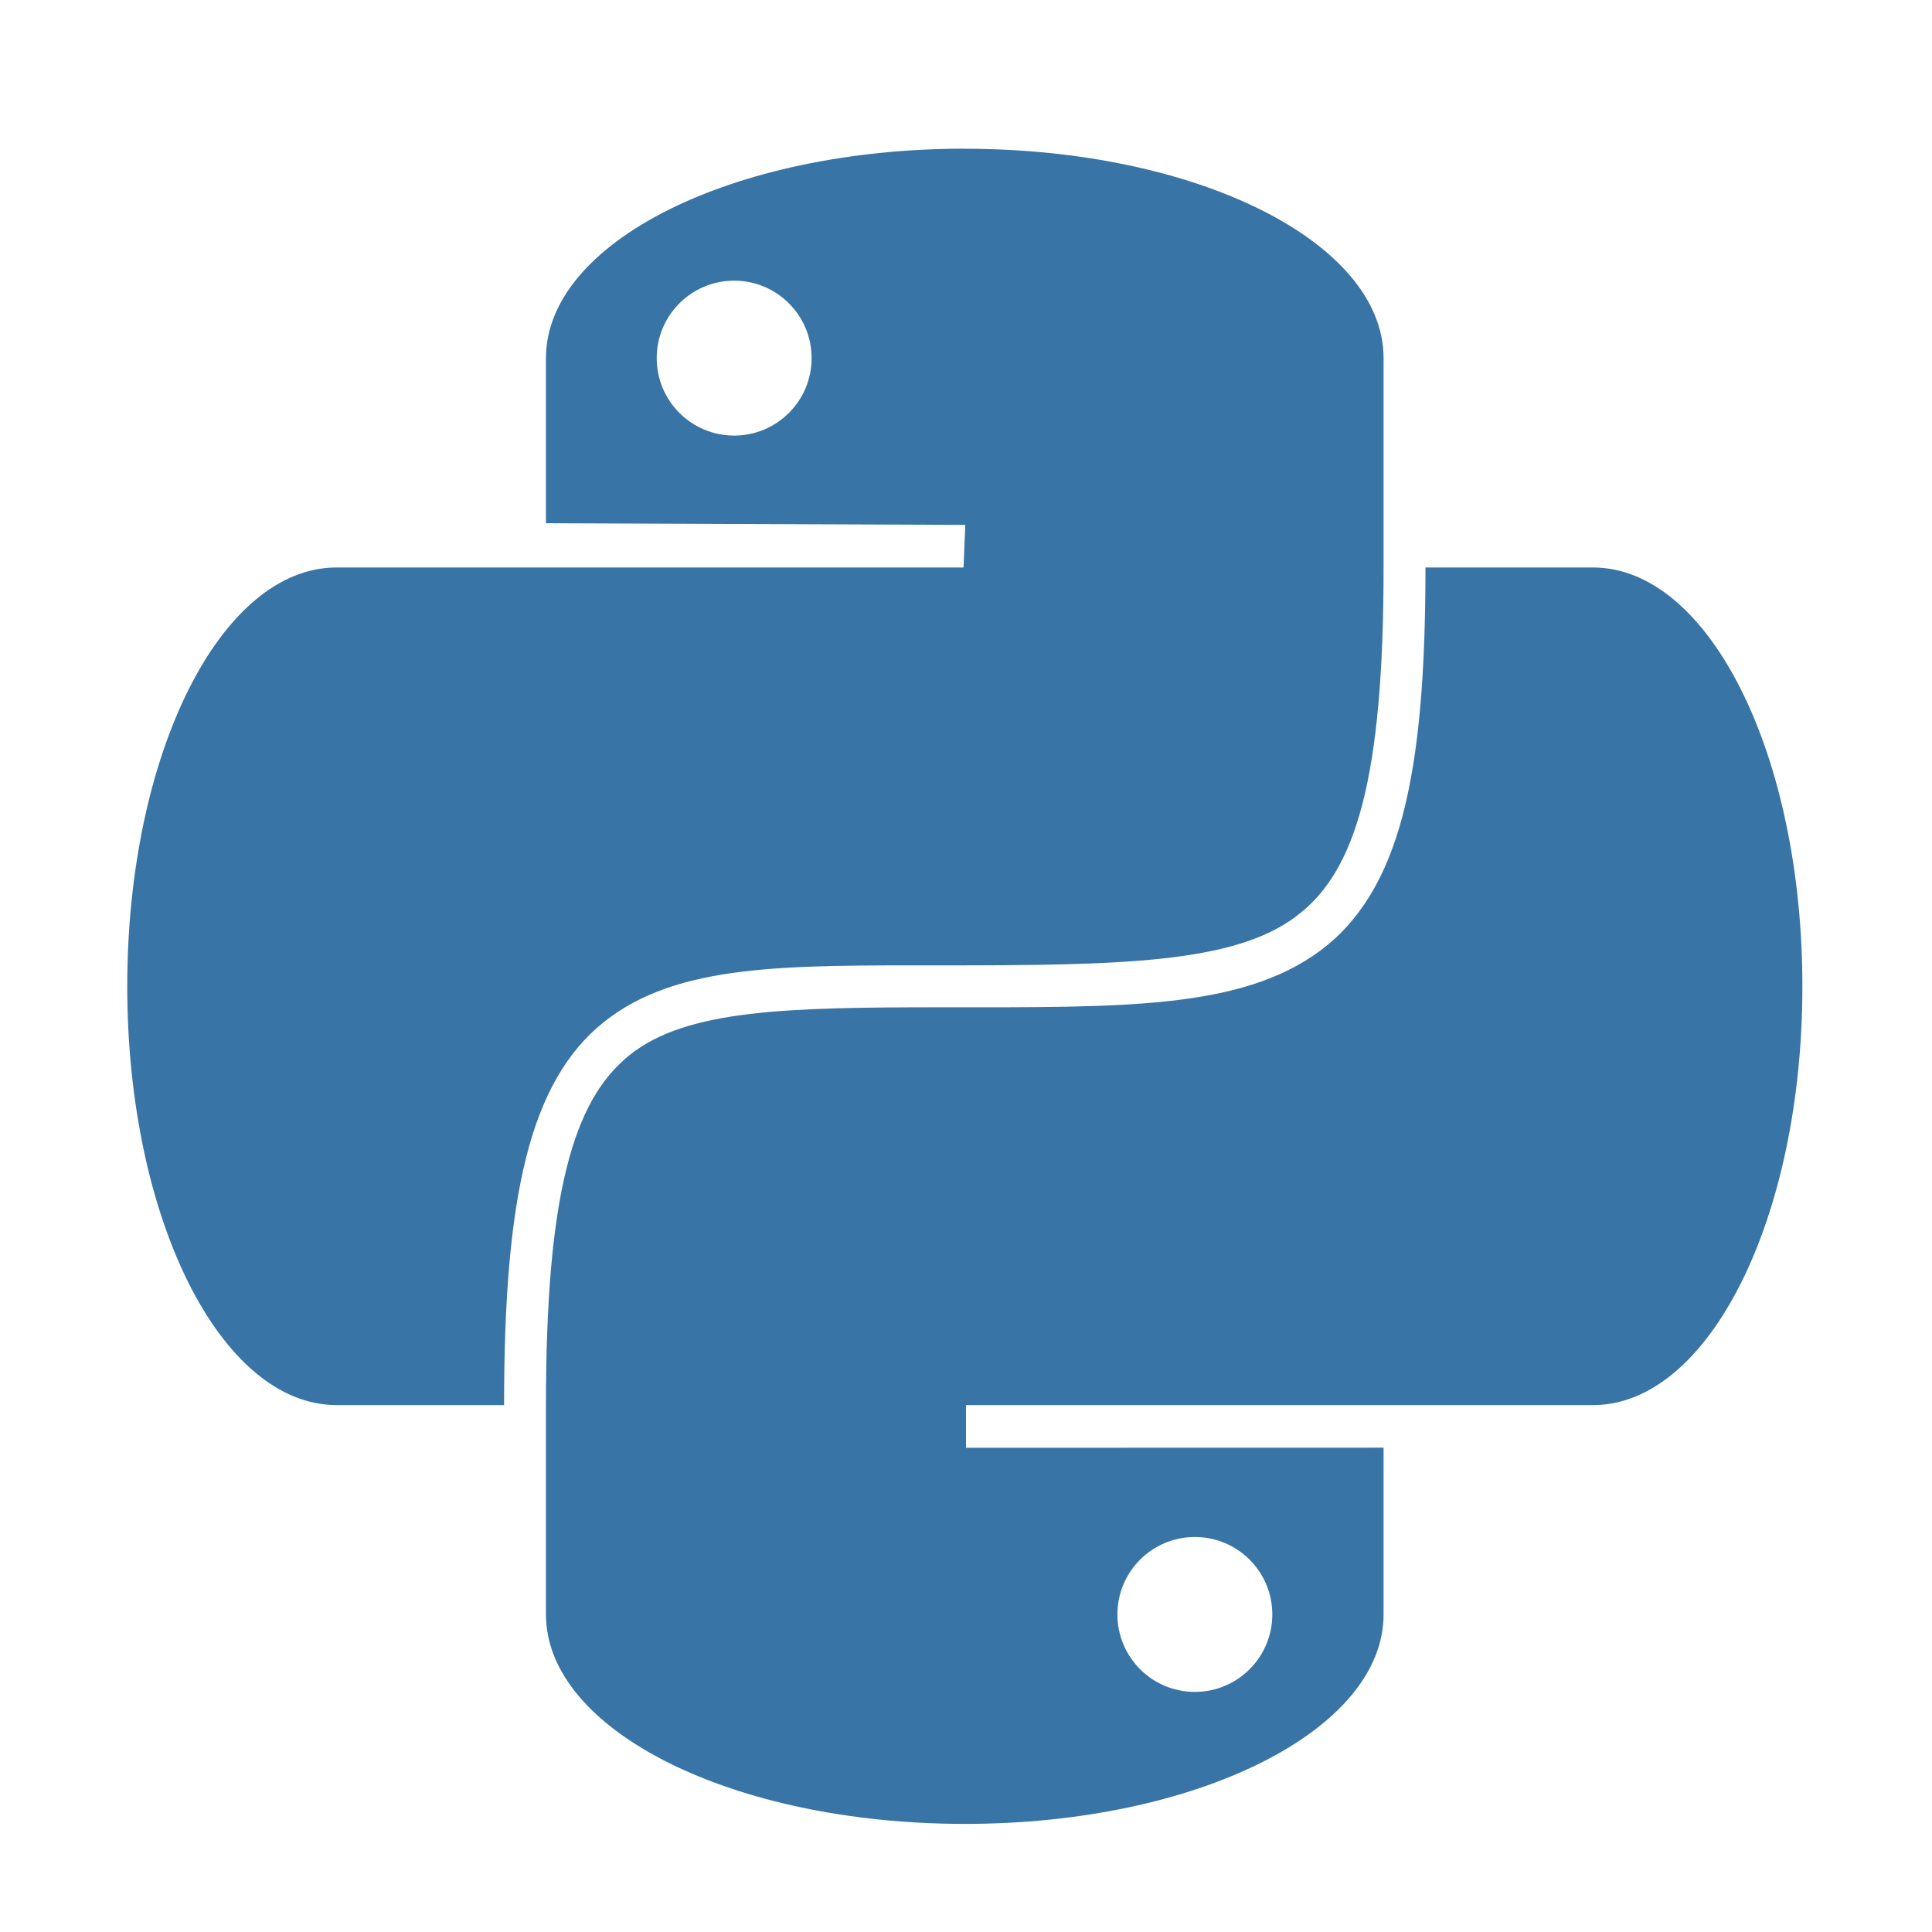
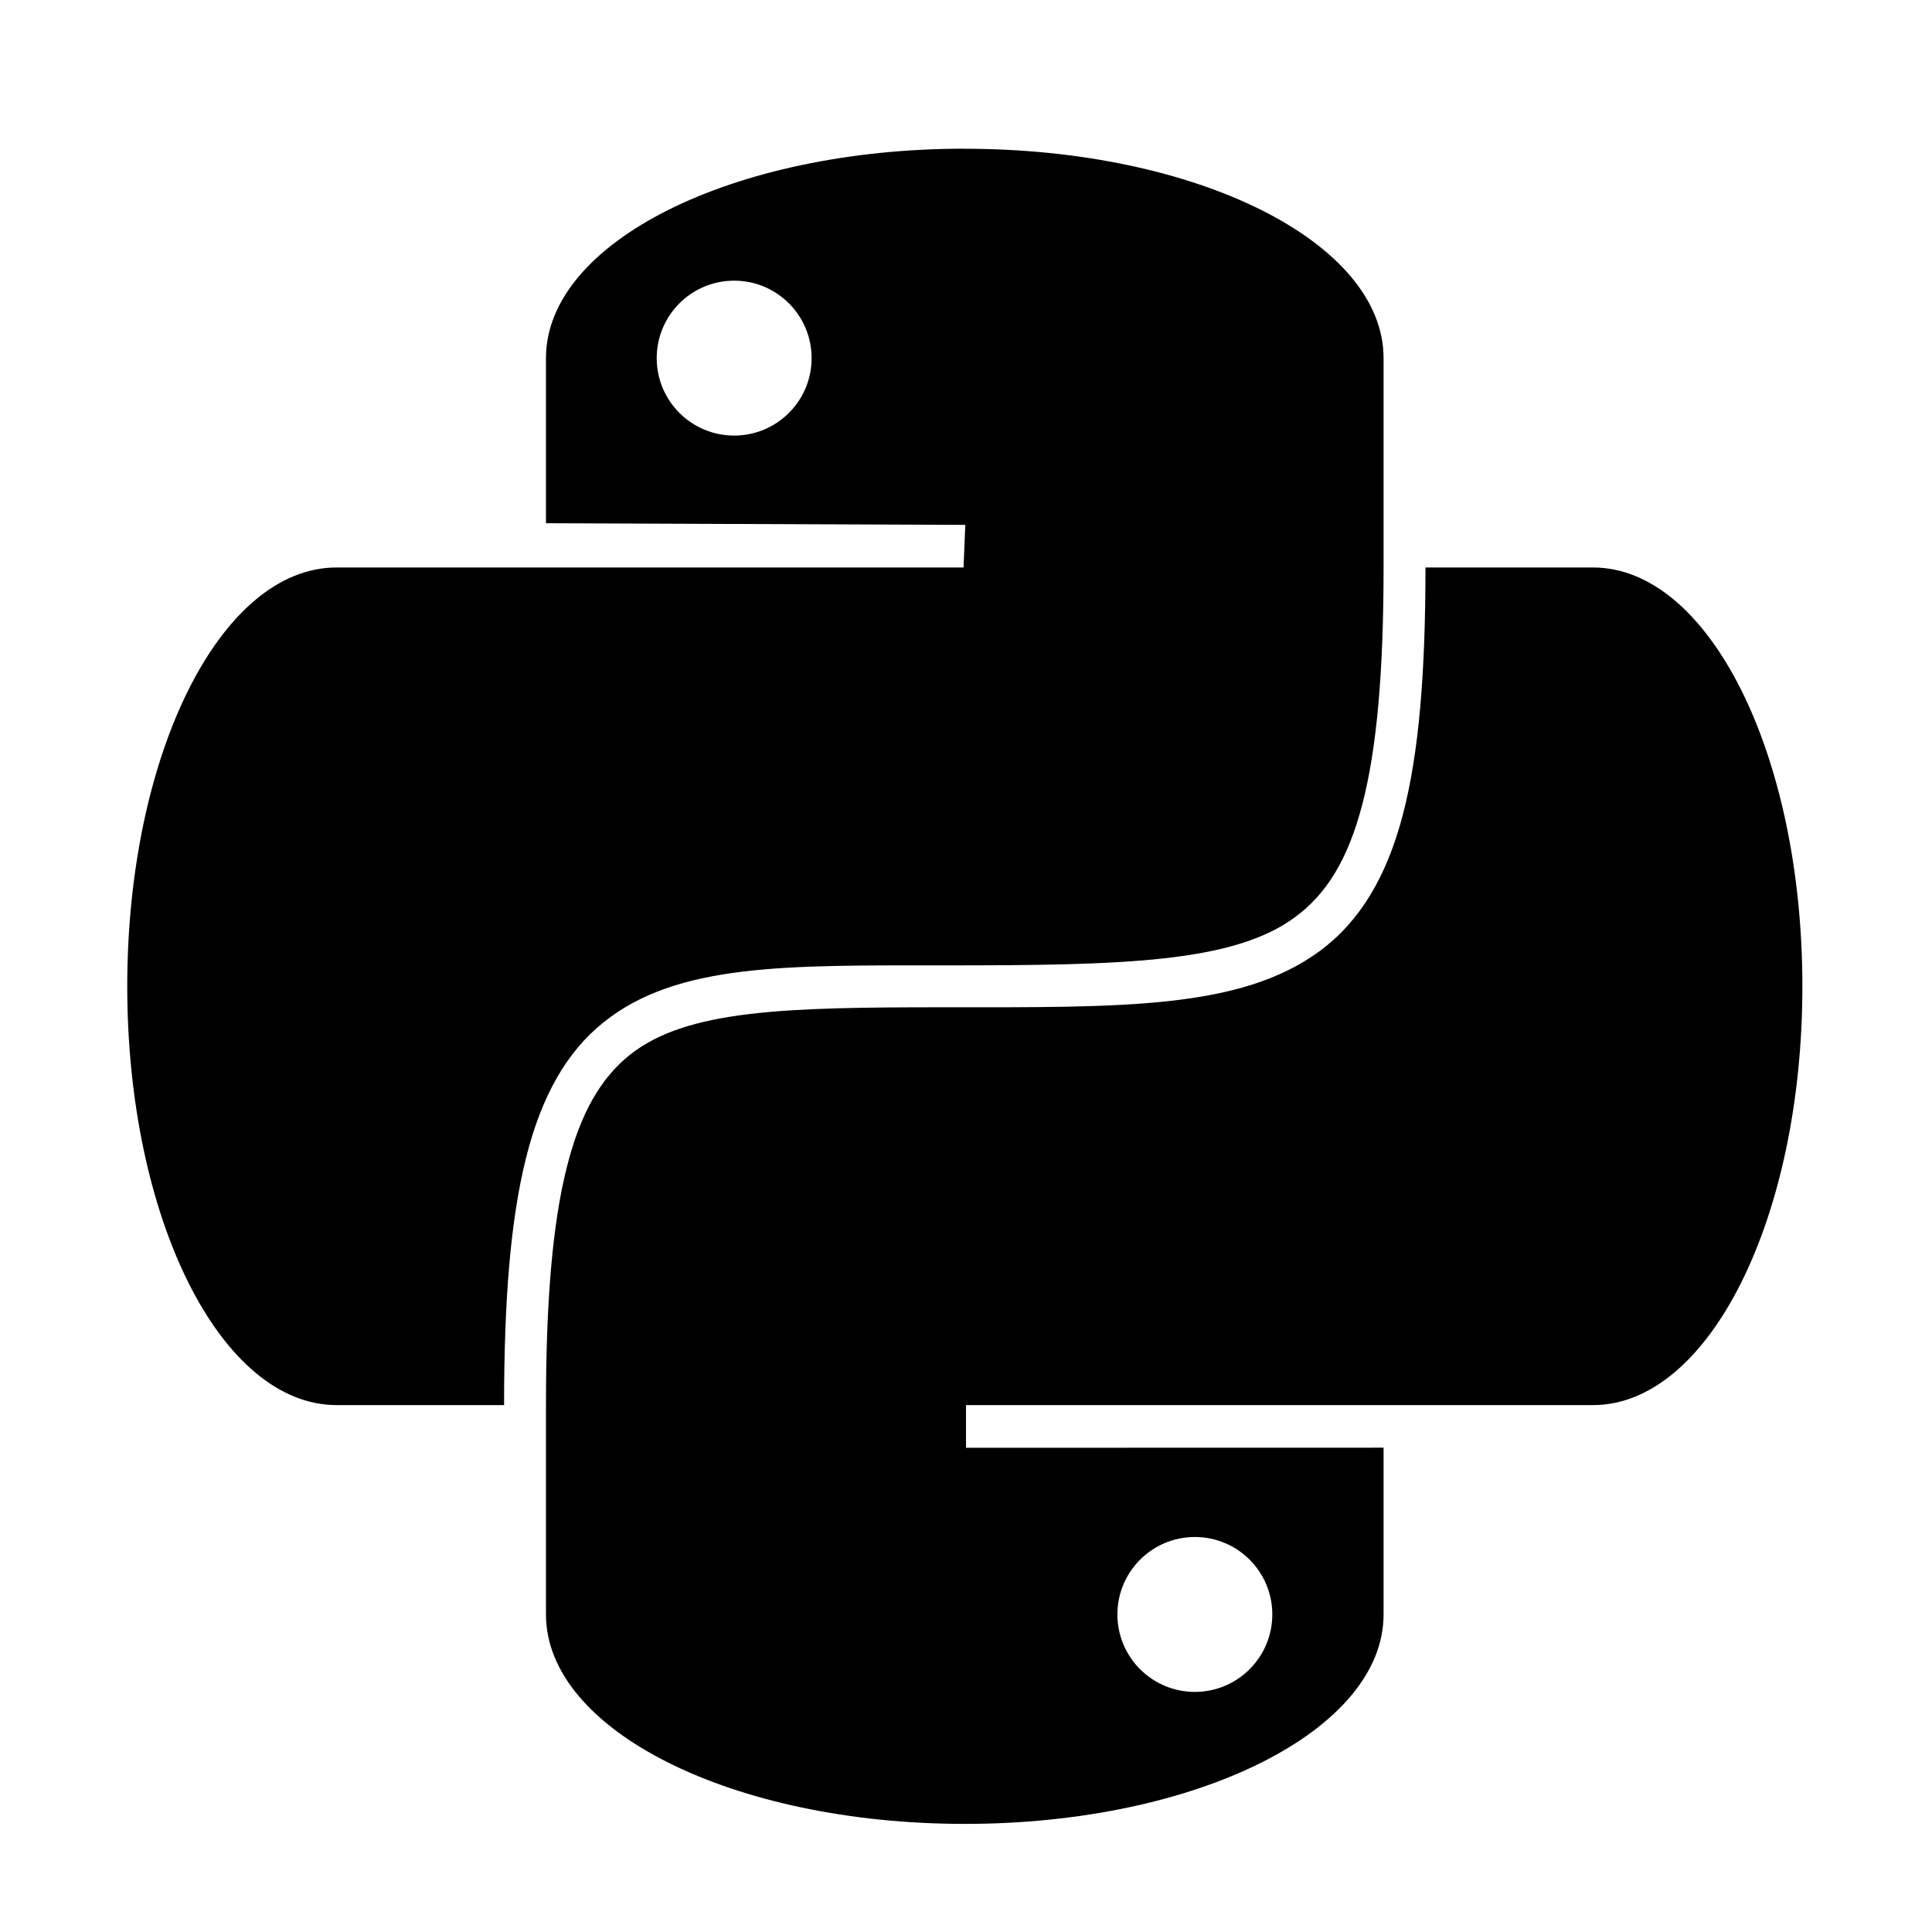
- <svg xmlns="http://www.w3.org/2000/svg" fill="#3874A5" width="16px" height="16px" viewBox="0 0 22 22">
+ <svg xmlns="http://www.w3.org/2000/svg" fill="currentColor" width="16px" height="16px" viewBox="0 0 22 22">
  <path d="M10.986 1.693c-2.642 0-4.769 1.064-4.769 2.385v1.88l4.775.019-.02.485h-7.14c-1.32 0-2.383 2.127-2.383 4.77C1.449 13.872 2.512 16 3.833 16H5.74c0-1.202.074-2.112.25-2.815.176-.703.462-1.207.883-1.544.842-.674 2.086-.648 3.875-.648 2.026 0 3.295-.027 4-.55.353-.26.599-.648.765-1.284.166-.637.242-1.514.242-2.697h.477c0 1.203-.074 2.113-.258 2.817-.184.705-.49 1.213-.941 1.547-.905.67-2.259.644-4.285.644-1.789 0-2.929.025-3.577.543-.324.26-.56.65-.719 1.288-.16.638-.235 1.517-.235 2.699v2.384c0 1.321 2.127 2.385 4.77 2.385 2.641 0 4.768-1.064 4.768-2.385v-1.899L11 16.486V16h7.14c1.32 0 2.384-2.127 2.384-4.769 0-2.642-1.064-4.769-2.385-4.769h-2.384V4.078c0-1.321-2.127-2.384-4.769-2.384zm-2.63 1.503h.007a.882.882 0 1 1-.006 0zm5.247 14.306h.006a.882.882 0 1 1-.006 0z" stroke-width=".477" />
</svg>
